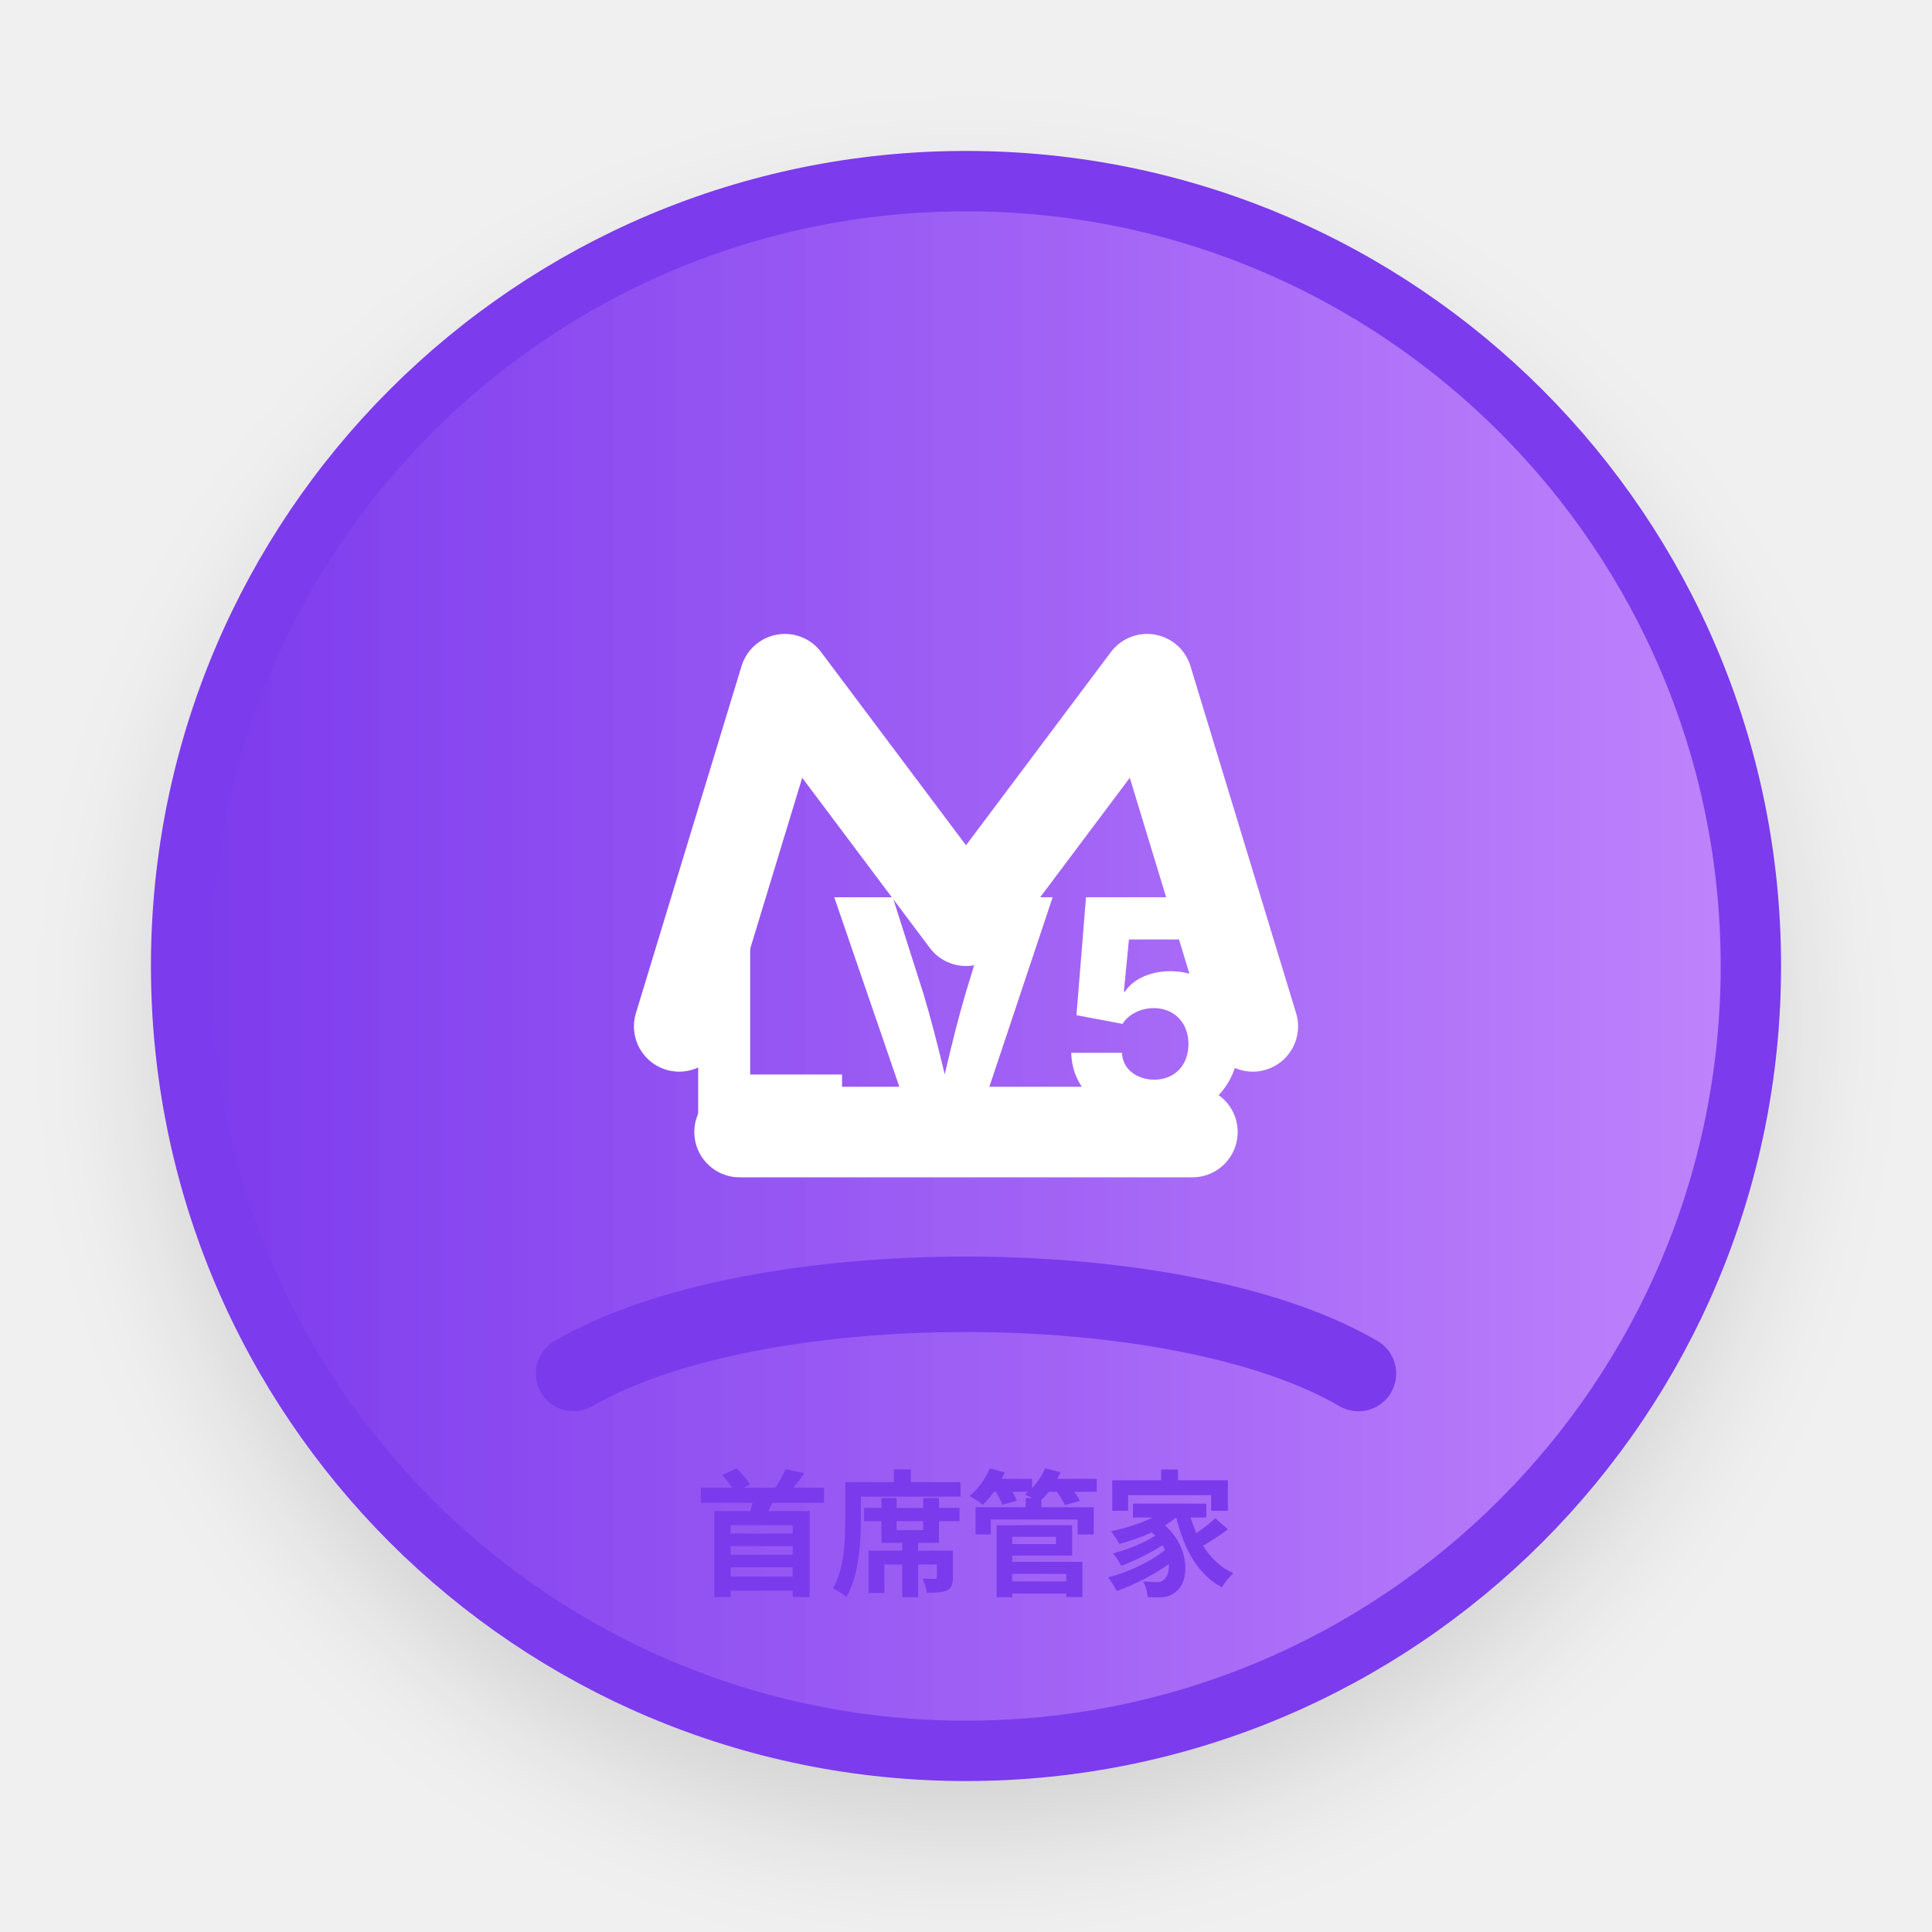
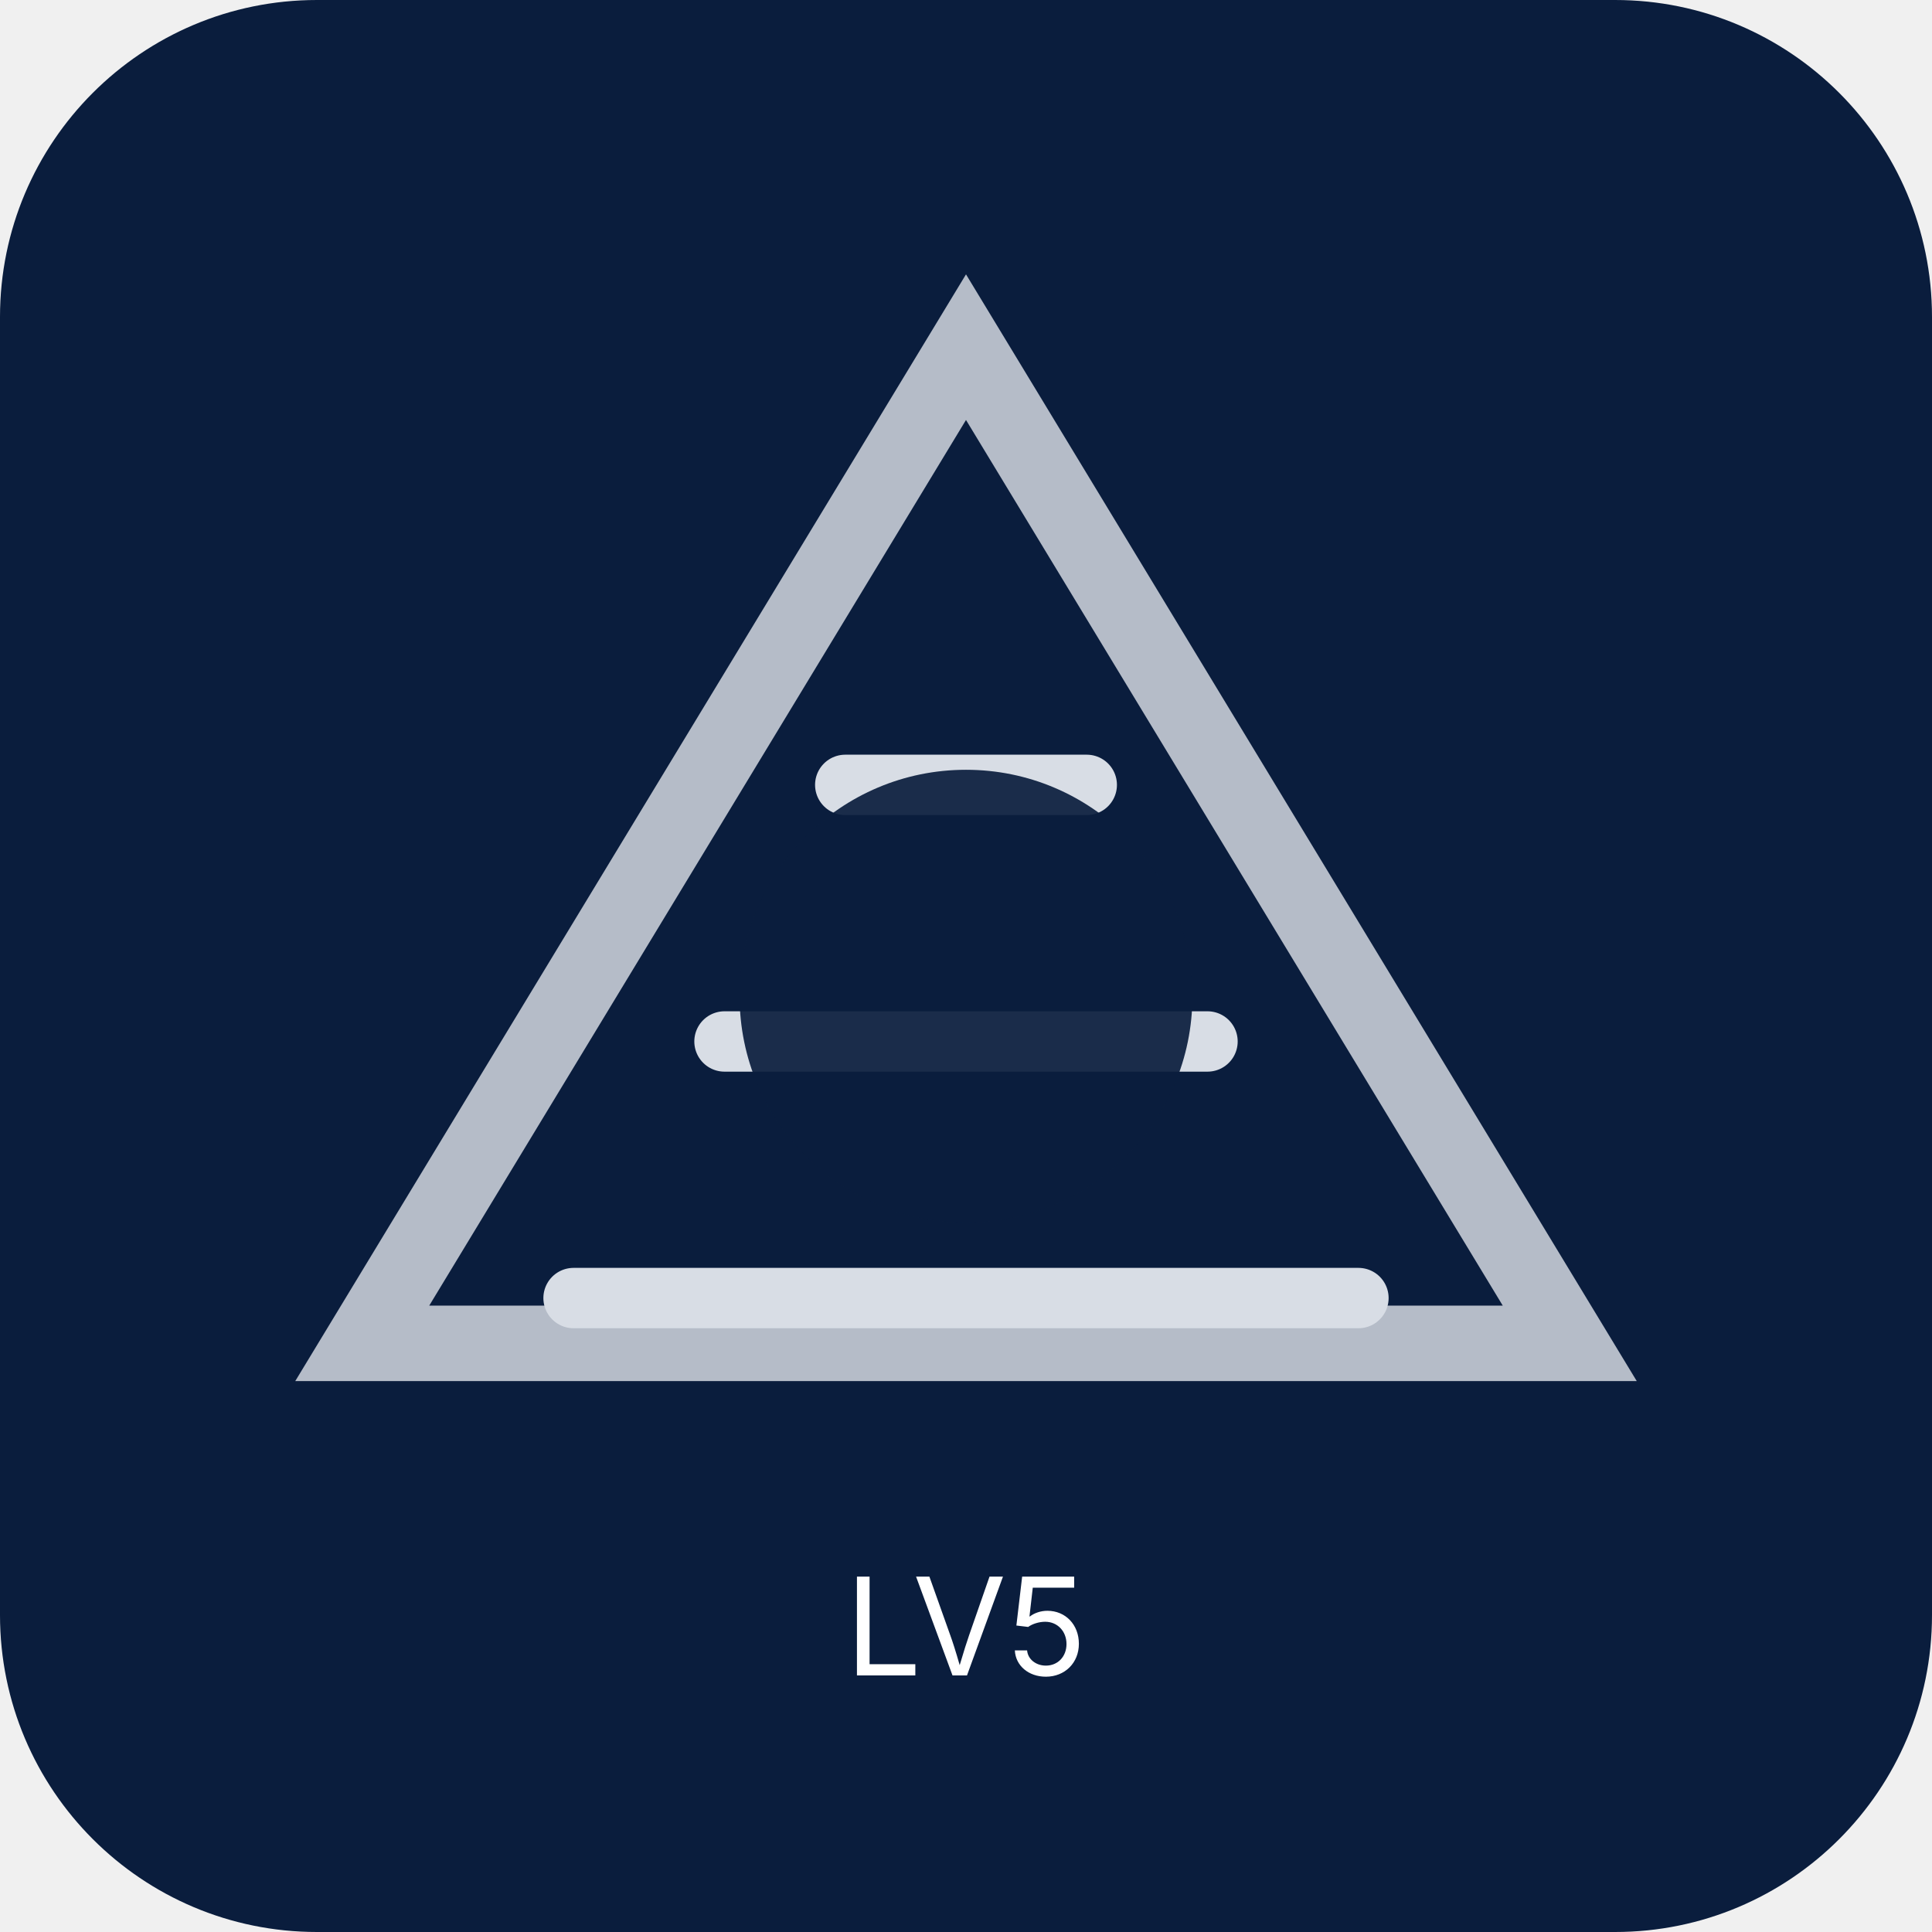
- <svg xmlns="http://www.w3.org/2000/svg" width="256" height="256" viewBox="0 0 256 256" role="img">
+ <svg xmlns="http://www.w3.org/2000/svg" width="256" height="256" viewBox="0 0 256 256" role="img" aria-label="LV5">
  <defs>
-     <linearGradient id="blueGold" x1="0" x2="1" y1="0" y2="1">
-       <stop offset="0" stop-color="#1e5fbf" />
-       <stop offset="1" stop-color="#d4953a" />
+     <linearGradient id="g" x1="32" x2="224" y1="32" y2="224">
+       <stop stop-color="#0a1d3d" />
+       <stop offset=".62" stop-color="#4a8eff" />
+       <stop offset="1" stop-color="#d99880" />
    </linearGradient>
-     <linearGradient id="lv5" x1="0" x2="1">
-       <stop offset="0" stop-color="#7c3aed" />
-       <stop offset="1" stop-color="#c084fc" />
-     </linearGradient>
-     <filter id="softShadow" x="-20%" y="-20%" width="140%" height="140%">
-       <feDropShadow dx="0" dy="8" stdDeviation="8" flood-opacity=".12" />
-     </filter>
  </defs>
-   <circle cx="128" cy="128" r="104" fill="url(#lv5)" stroke="#7c3aed" stroke-width="8" filter="url(#softShadow)" />
-   <path d="M76 182c24-14 80-14 104 0" fill="none" stroke="#7c3aed" stroke-width="10" stroke-linecap="round" />
-   <path d="M90 136l14-46 24 32 24-32 14 46M98 150h60" fill="none" stroke="#fff" stroke-width="12" stroke-linecap="round" stroke-linejoin="round" />
-   <text x="128" y="148" text-anchor="middle" fill="#fff" font-family="Inter, Arial" font-size="40" font-weight="800">LV5</text>
-   <text x="128" y="210" text-anchor="middle" fill="#7c3aed" font-family="Microsoft YaHei" font-size="18" font-weight="700">首席管家</text>
+   <rect width="256" height="256" rx="42" fill="#0a1d3d" />
+   <path d="M48 178 128 46l80 132H48Z" fill="none" stroke="#b5bcc8" stroke-width="10" />
+   <path d="M76 172h104M96 138h64M112 104h32" stroke="#d8dde5" stroke-width="8" stroke-linecap="round" />
+   <circle cx="128" cy="132" r="30" fill="url(#g)" opacity=".92" />
+   <text x="128" y="222" text-anchor="middle" fill="#ffffff" font-family="Inter,Arial" font-size="18">LV5</text>
</svg>
